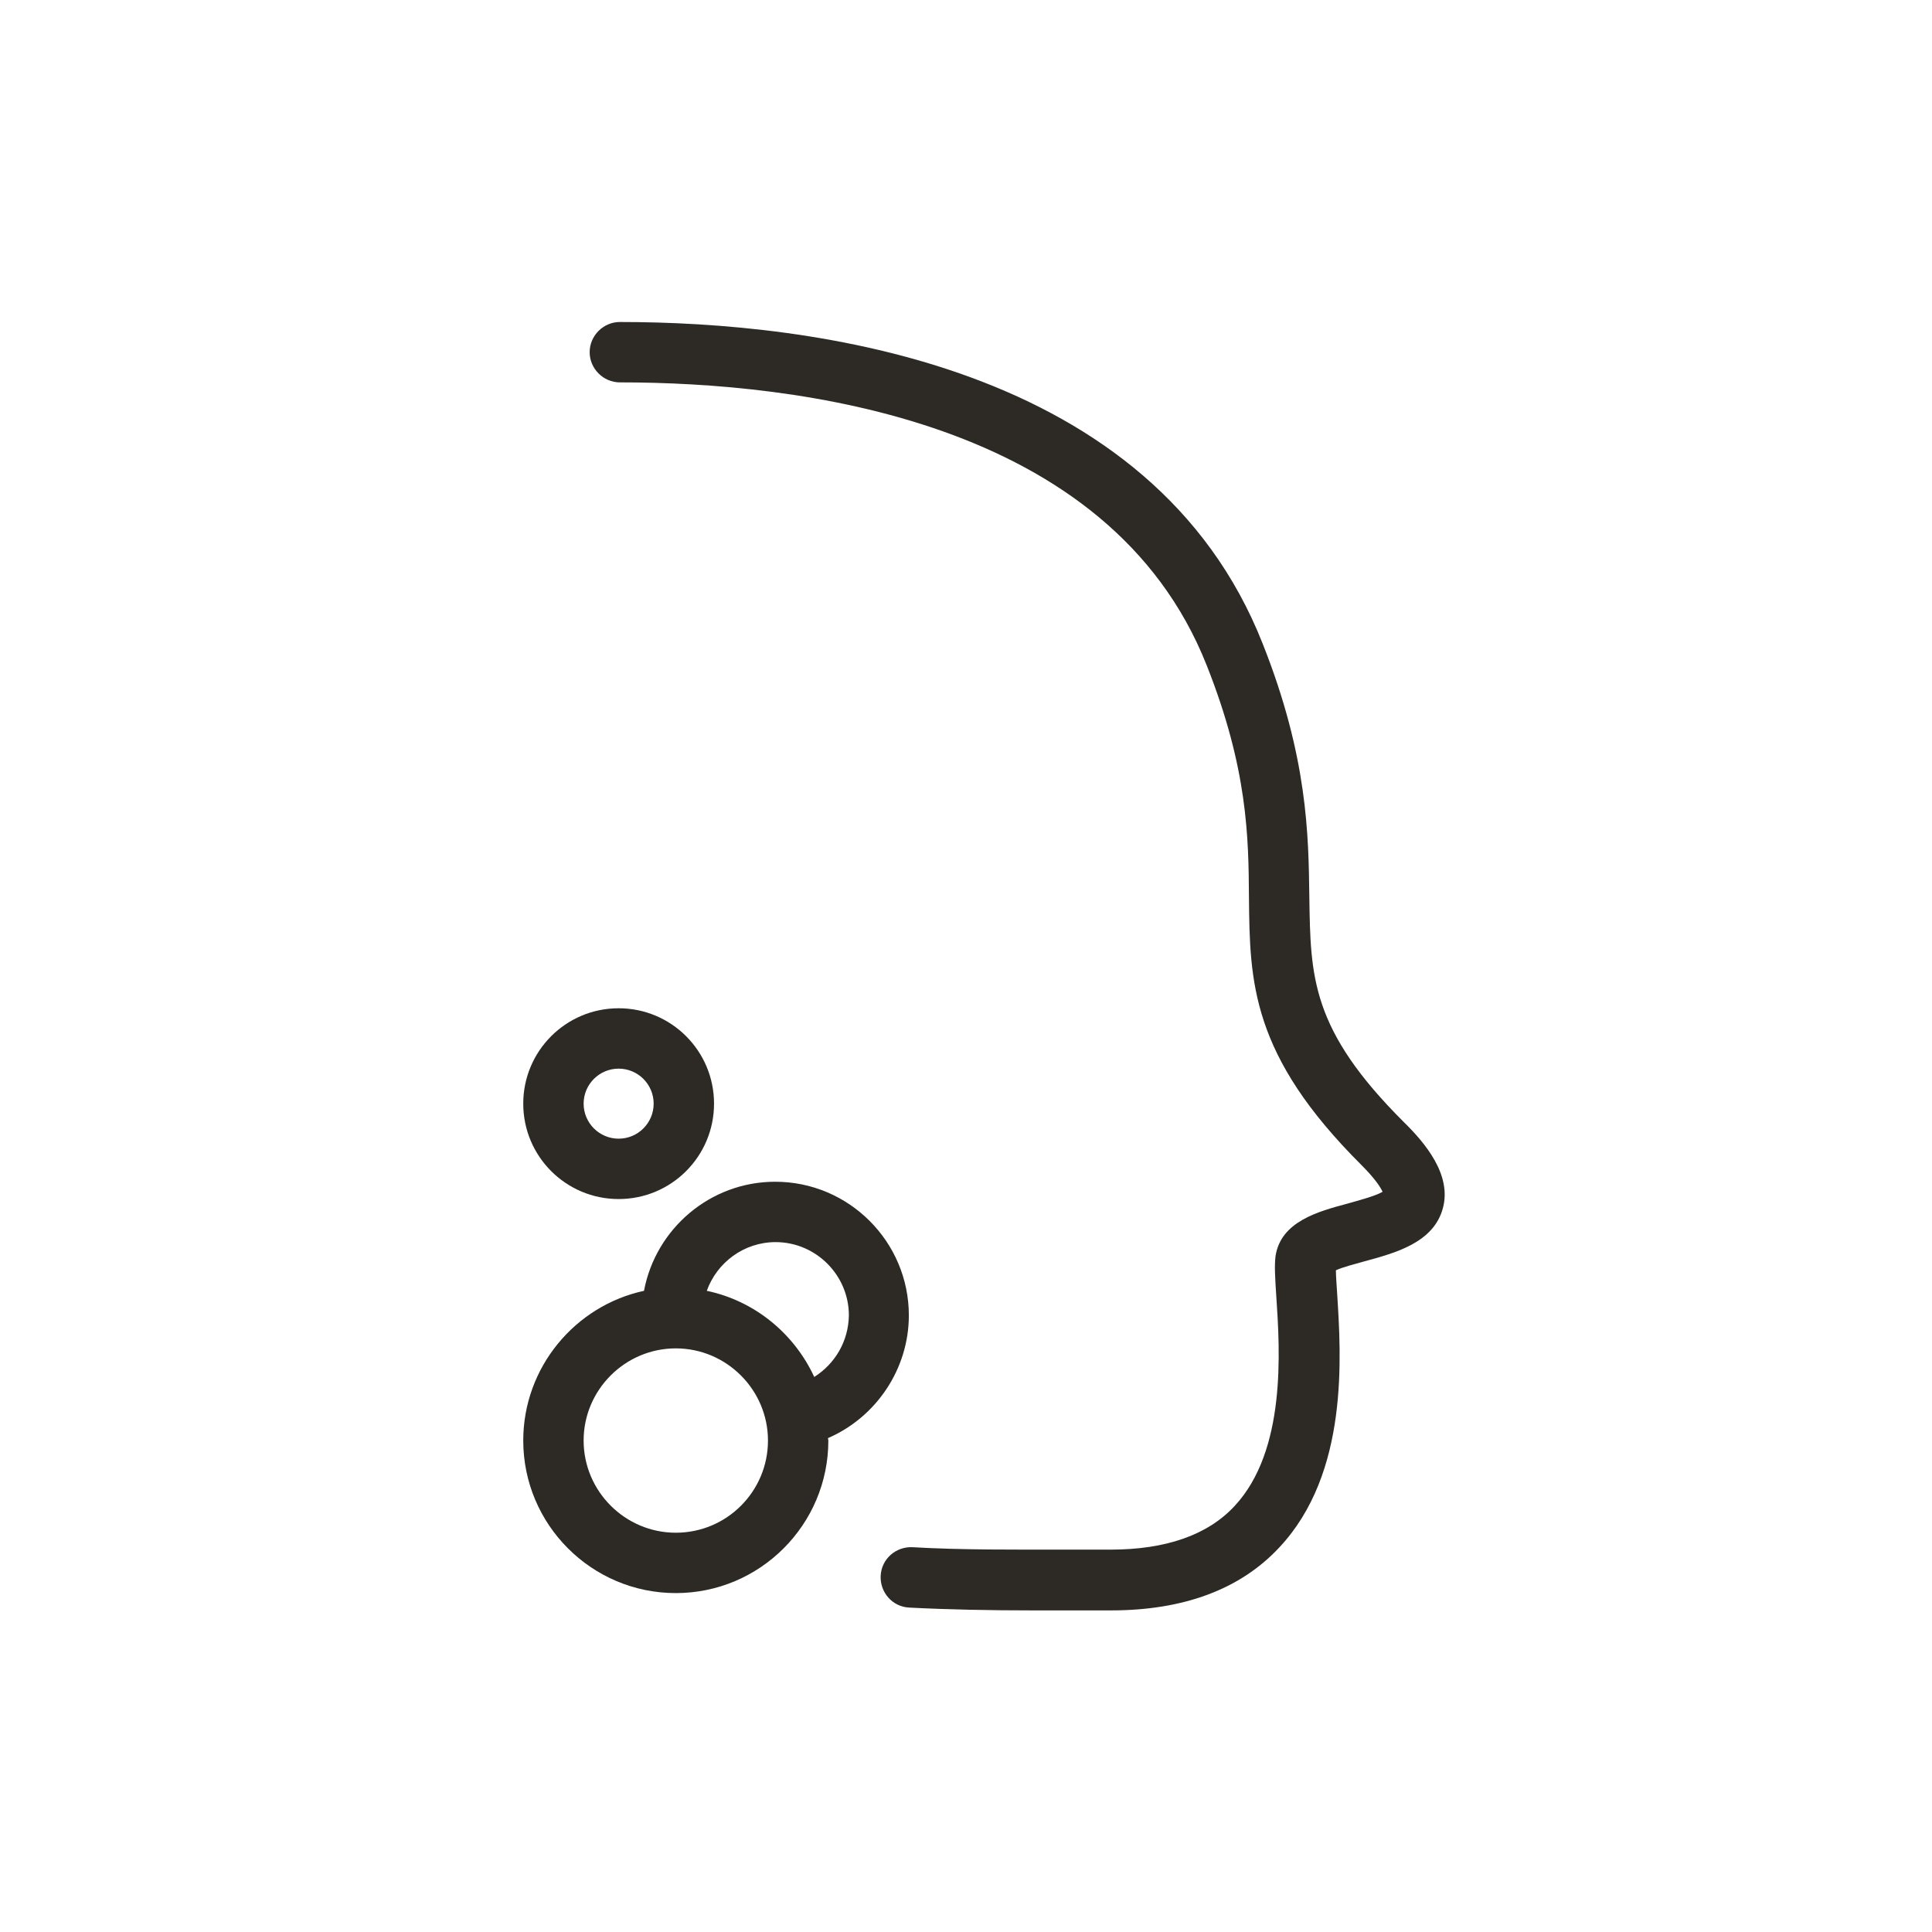
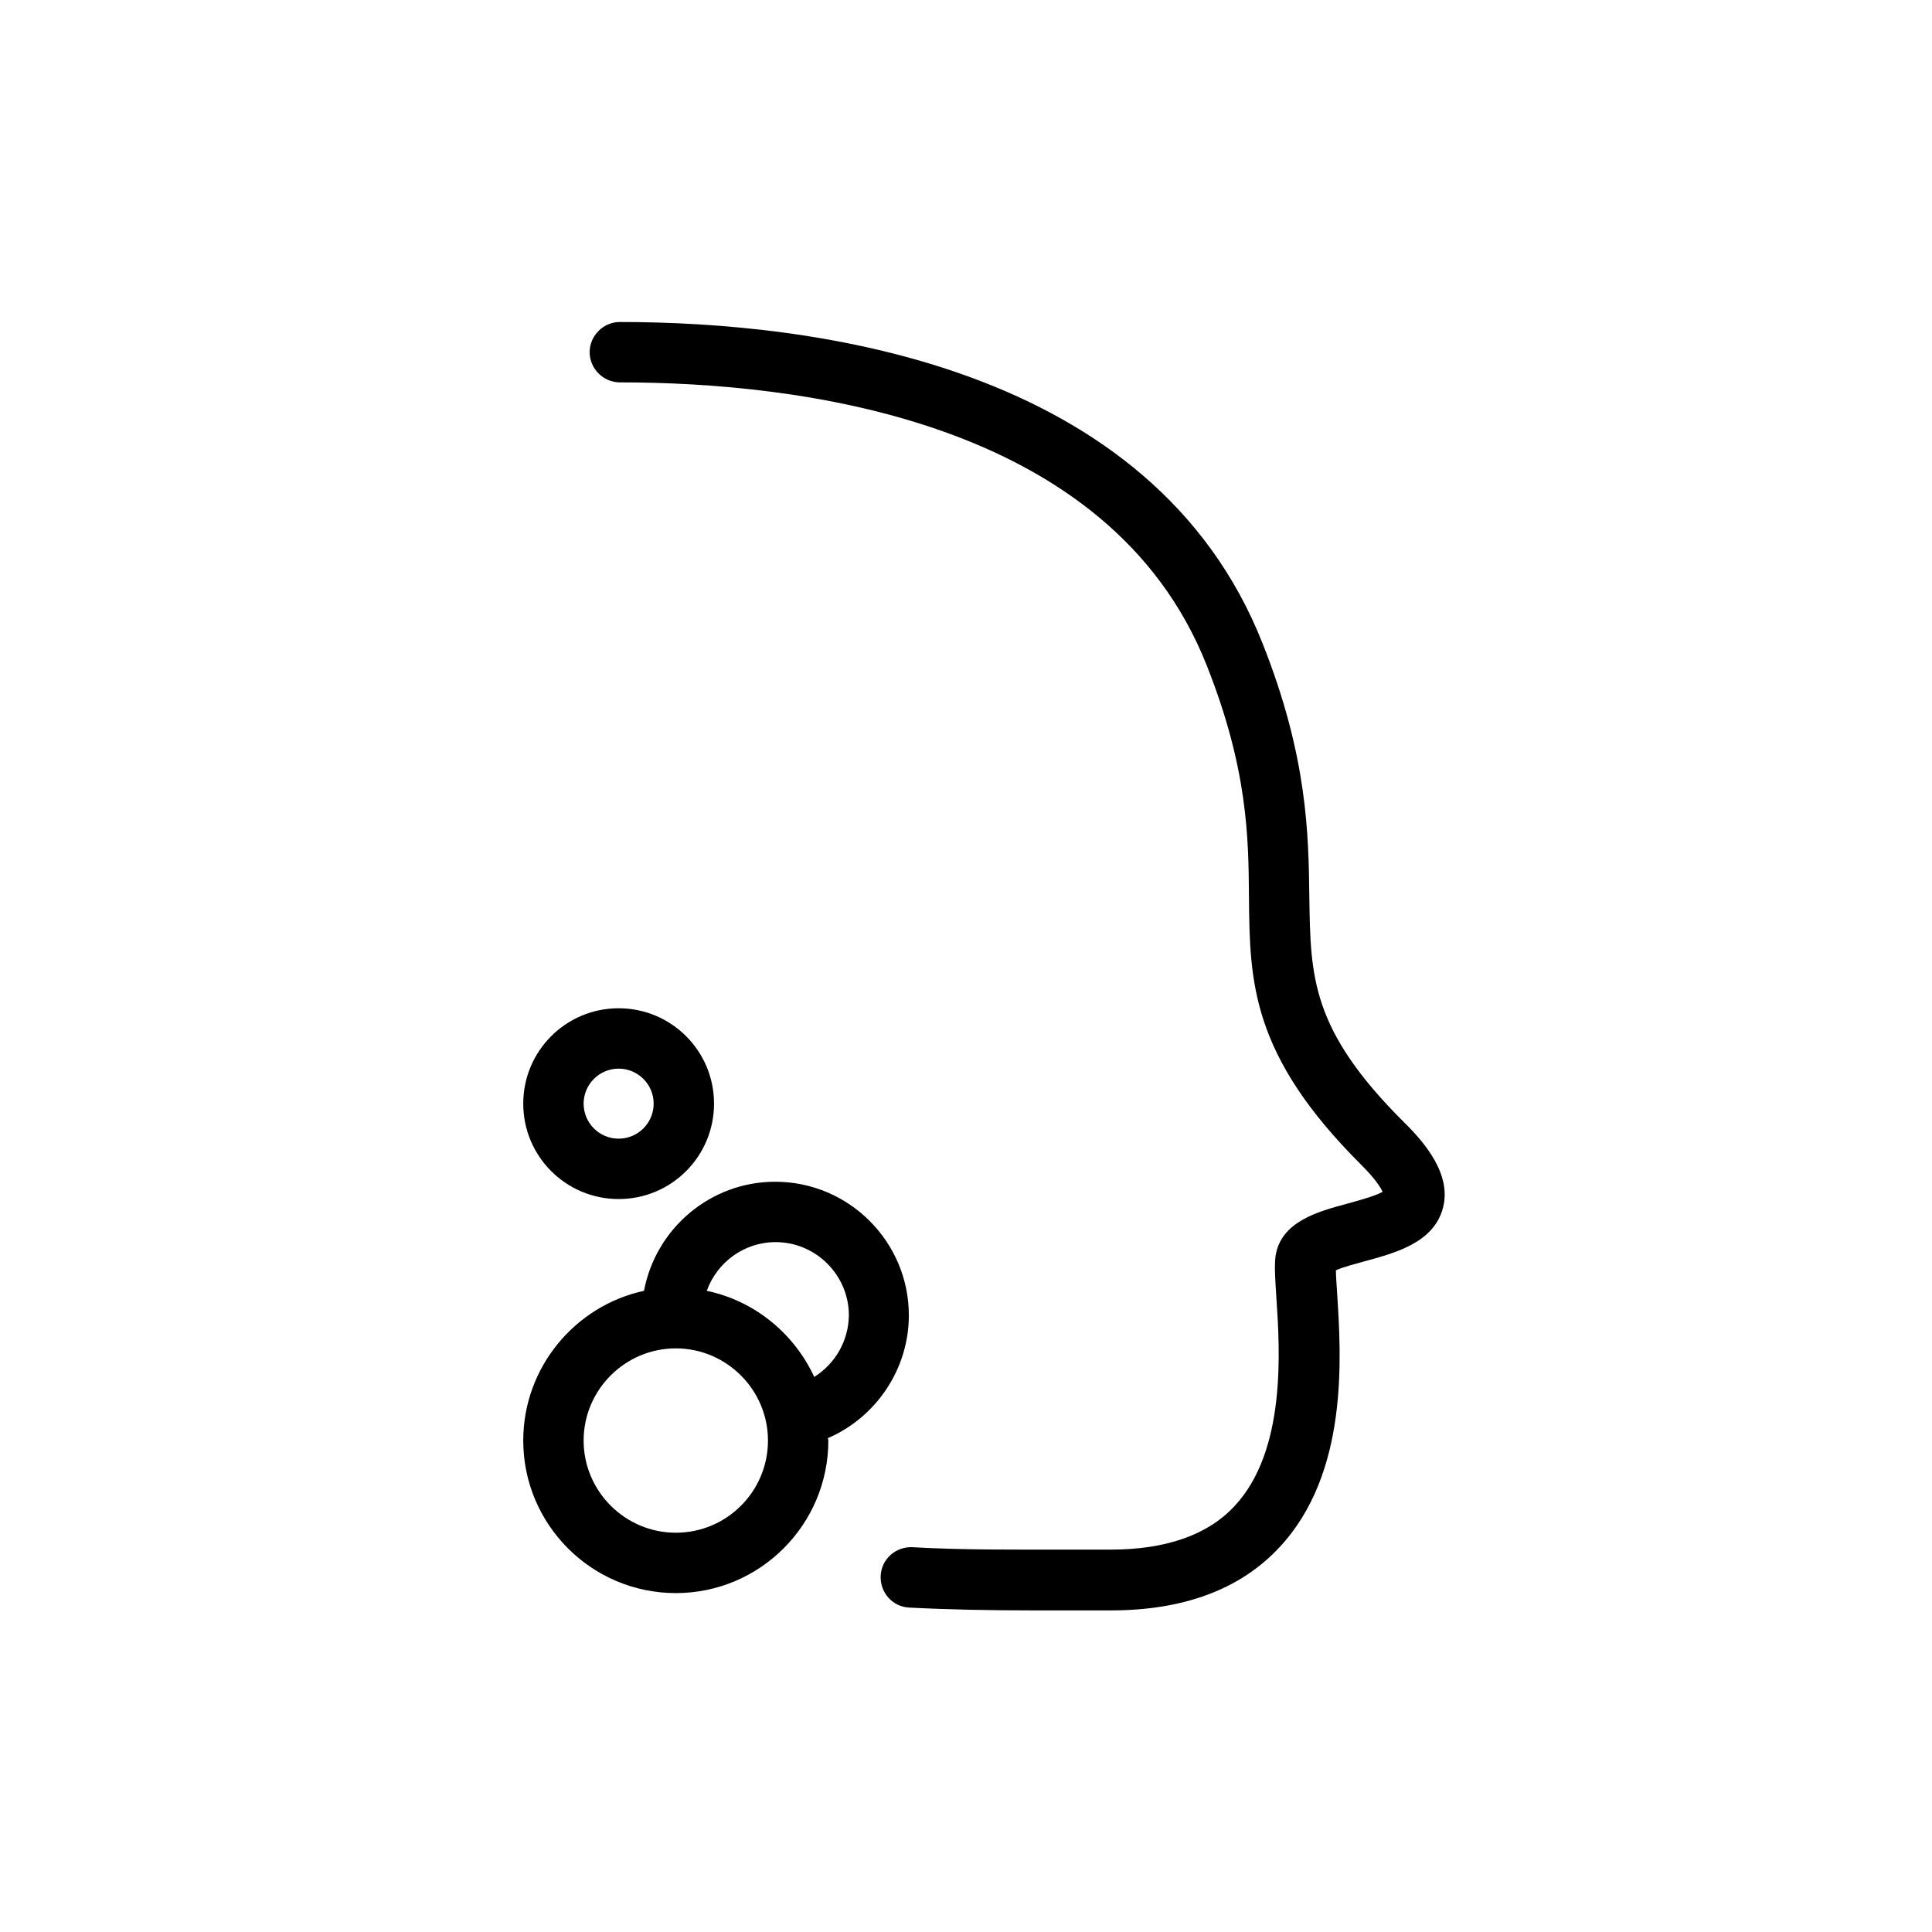
<svg xmlns="http://www.w3.org/2000/svg" viewBox="0 0 48 48" fill="none">
-   <path d="M34.88 27.88C32.57 25.58 32.56 24.27 32.53 22.29C32.51 20.74 32.49 18.81 31.37 15.99C28.63 9.04 20.19 8 15.4 8C14.99 8 14.65 8.34 14.65 8.75C14.65 9.16 14.99 9.5 15.4 9.5C19.81 9.5 27.56 10.41 29.98 16.53C31 19.1 31.02 20.8 31.03 22.3C31.05 24.4 31.08 26.21 33.82 28.94C34.17 29.29 34.3 29.5 34.35 29.61C34.16 29.72 33.73 29.83 33.49 29.9C32.74 30.1 31.82 30.35 31.69 31.21C31.66 31.45 31.68 31.76 31.71 32.22C31.8 33.56 31.96 36.04 30.67 37.42C30 38.14 28.96 38.5 27.59 38.5H26.6C25.2 38.5 23.88 38.51 22.67 38.44C22.26 38.42 21.9 38.73 21.88 39.15C21.86 39.56 22.17 39.92 22.59 39.94C23.56 39.99 24.58 40.01 25.66 40.01C25.97 40.01 26.29 40.01 26.61 40.01H27.6C29.4 40.01 30.81 39.49 31.78 38.45C33.52 36.6 33.32 33.69 33.22 32.12C33.21 31.93 33.19 31.71 33.19 31.56C33.36 31.48 33.68 31.4 33.89 31.34C34.66 31.13 35.62 30.88 35.85 30.01C36.07 29.18 35.4 28.39 34.88 27.88Z" fill="#2D2A26" />
-   <path d="M22.58 32.68C22.58 30.85 21.09 29.36 19.26 29.36C17.64 29.36 16.29 30.53 16 32.07C14.29 32.44 13 33.97 13 35.79C13 37.88 14.7 39.58 16.79 39.58C18.88 39.58 20.58 37.88 20.58 35.79C20.58 35.77 20.57 35.75 20.57 35.73C21.77 35.21 22.58 34.01 22.58 32.68ZM16.79 38.08C15.53 38.08 14.5 37.05 14.5 35.79C14.5 34.53 15.53 33.5 16.79 33.5C18.05 33.5 19.08 34.53 19.08 35.79C19.08 37.05 18.06 38.08 16.79 38.08ZM20.23 34.21C19.73 33.13 18.75 32.32 17.56 32.07C17.81 31.37 18.48 30.86 19.27 30.86C20.27 30.86 21.09 31.68 21.09 32.68C21.08 33.32 20.75 33.88 20.23 34.21Z" fill="#2D2A26" />
-   <path d="M15.37 29.79C16.68 29.79 17.74 28.73 17.74 27.42C17.74 26.11 16.68 25.05 15.37 25.05C14.06 25.05 13 26.11 13 27.42C13 28.73 14.06 29.79 15.37 29.79ZM15.37 26.55C15.85 26.55 16.24 26.94 16.24 27.42C16.24 27.9 15.85 28.29 15.37 28.29C14.89 28.29 14.5 27.9 14.5 27.42C14.5 26.94 14.89 26.55 15.37 26.55Z" fill="#2D2A26" />
+   <path d="M34.88 27.88C32.57 25.58 32.56 24.27 32.53 22.29C32.51 20.74 32.49 18.81 31.37 15.99C28.63 9.04 20.19 8 15.4 8C14.99 8 14.65 8.34 14.65 8.75C14.65 9.16 14.99 9.5 15.4 9.5C19.81 9.5 27.56 10.41 29.98 16.53C31 19.1 31.02 20.8 31.03 22.3C31.05 24.4 31.08 26.21 33.82 28.94C34.17 29.29 34.3 29.5 34.35 29.61C34.16 29.72 33.73 29.83 33.49 29.9C32.74 30.1 31.82 30.35 31.69 31.21C31.66 31.45 31.68 31.76 31.71 32.22C31.8 33.56 31.96 36.04 30.67 37.42C30 38.14 28.96 38.5 27.59 38.5H26.6C25.2 38.5 23.88 38.51 22.67 38.44C22.26 38.42 21.9 38.73 21.88 39.15C21.86 39.56 22.17 39.92 22.59 39.94C23.56 39.99 24.58 40.01 25.66 40.01C25.97 40.01 26.29 40.01 26.61 40.01H27.6C29.4 40.01 30.81 39.49 31.78 38.45C33.52 36.6 33.32 33.69 33.22 32.12C33.21 31.93 33.19 31.71 33.19 31.56C33.36 31.48 33.68 31.4 33.89 31.34C34.66 31.13 35.62 30.88 35.85 30.01C36.07 29.18 35.4 28.39 34.88 27.88Z" fill="currentColor" />
+   <path d="M22.58 32.68C22.58 30.85 21.09 29.36 19.26 29.36C17.64 29.36 16.29 30.53 16 32.07C14.29 32.44 13 33.97 13 35.79C13 37.88 14.7 39.58 16.79 39.58C18.88 39.58 20.58 37.88 20.58 35.79C20.58 35.77 20.57 35.75 20.57 35.73C21.77 35.21 22.58 34.01 22.58 32.68ZM16.79 38.08C15.53 38.08 14.5 37.05 14.5 35.79C14.5 34.53 15.53 33.5 16.79 33.5C18.05 33.5 19.08 34.53 19.08 35.79C19.08 37.05 18.06 38.08 16.79 38.08ZM20.23 34.21C19.73 33.13 18.75 32.32 17.56 32.07C17.81 31.37 18.48 30.86 19.27 30.86C20.27 30.86 21.09 31.68 21.09 32.68C21.08 33.32 20.75 33.88 20.23 34.21Z" fill="currentColor" />
+   <path d="M15.37 29.79C16.68 29.79 17.74 28.73 17.74 27.42C17.74 26.11 16.68 25.05 15.37 25.05C14.06 25.05 13 26.11 13 27.42C13 28.73 14.06 29.79 15.37 29.79ZM15.37 26.55C15.85 26.55 16.24 26.94 16.24 27.42C16.24 27.9 15.85 28.29 15.37 28.29C14.89 28.29 14.5 27.9 14.5 27.42C14.5 26.94 14.89 26.55 15.37 26.55Z" fill="currentColor" />
</svg>
